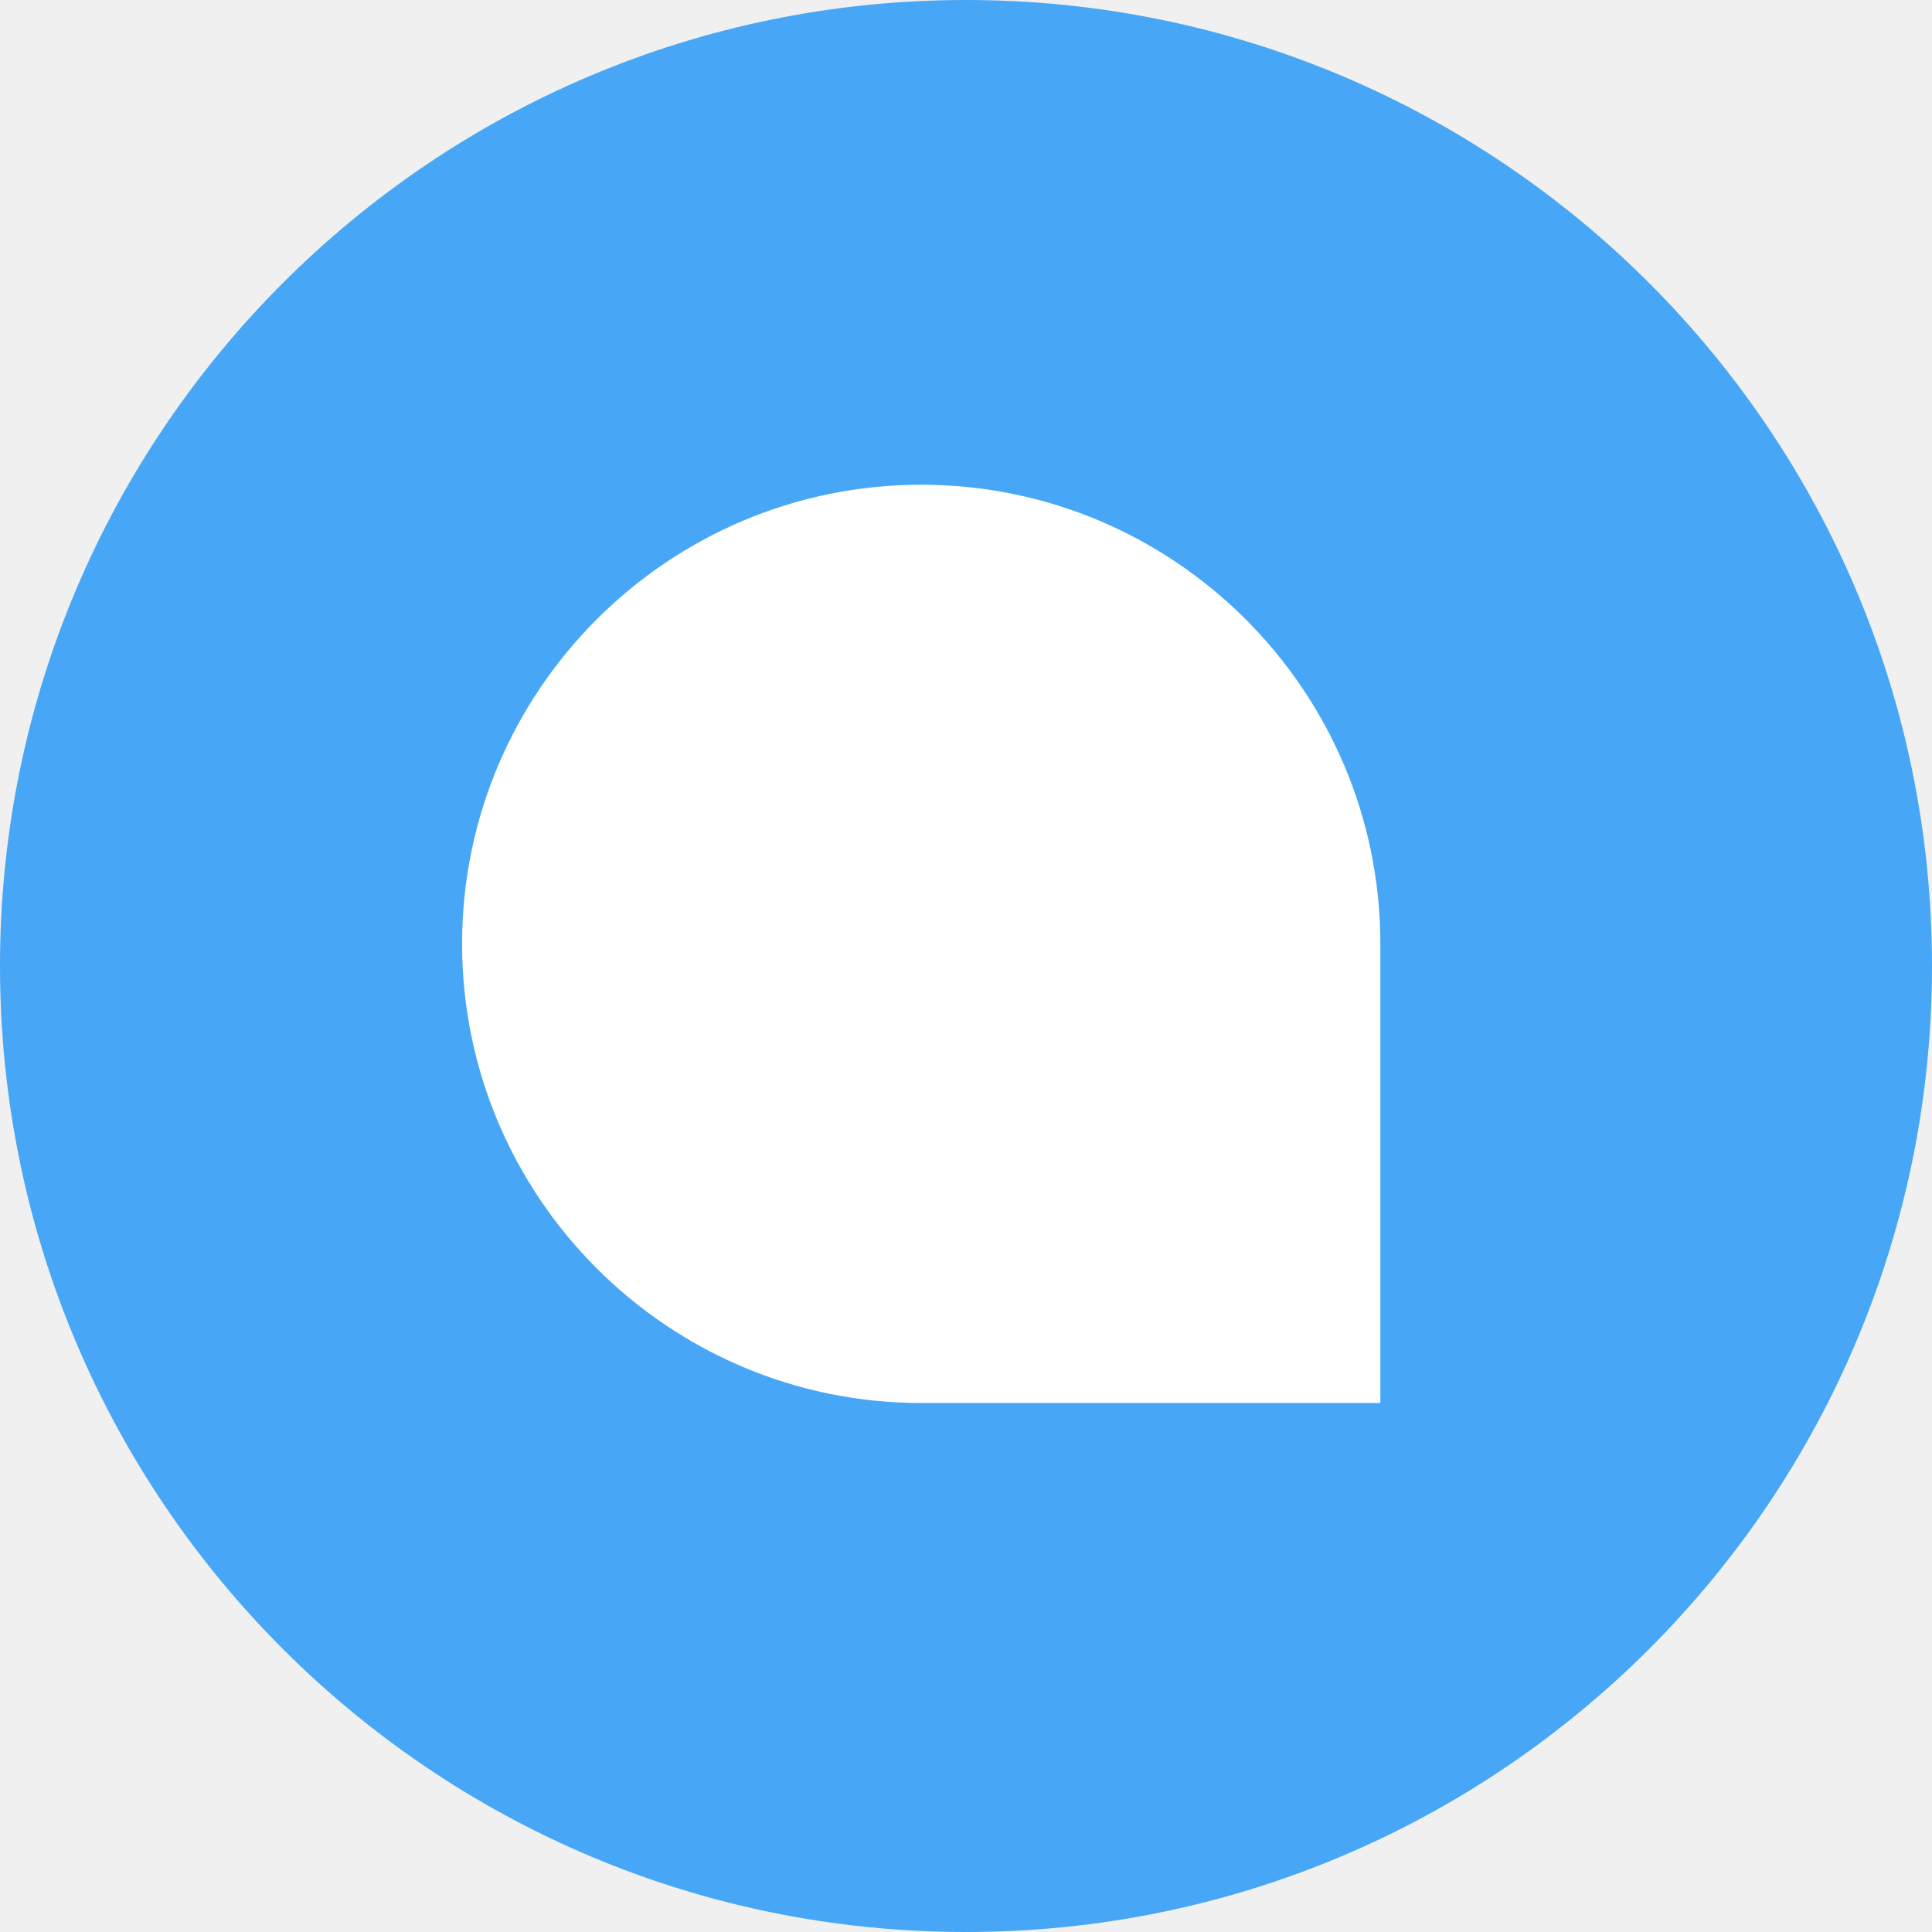
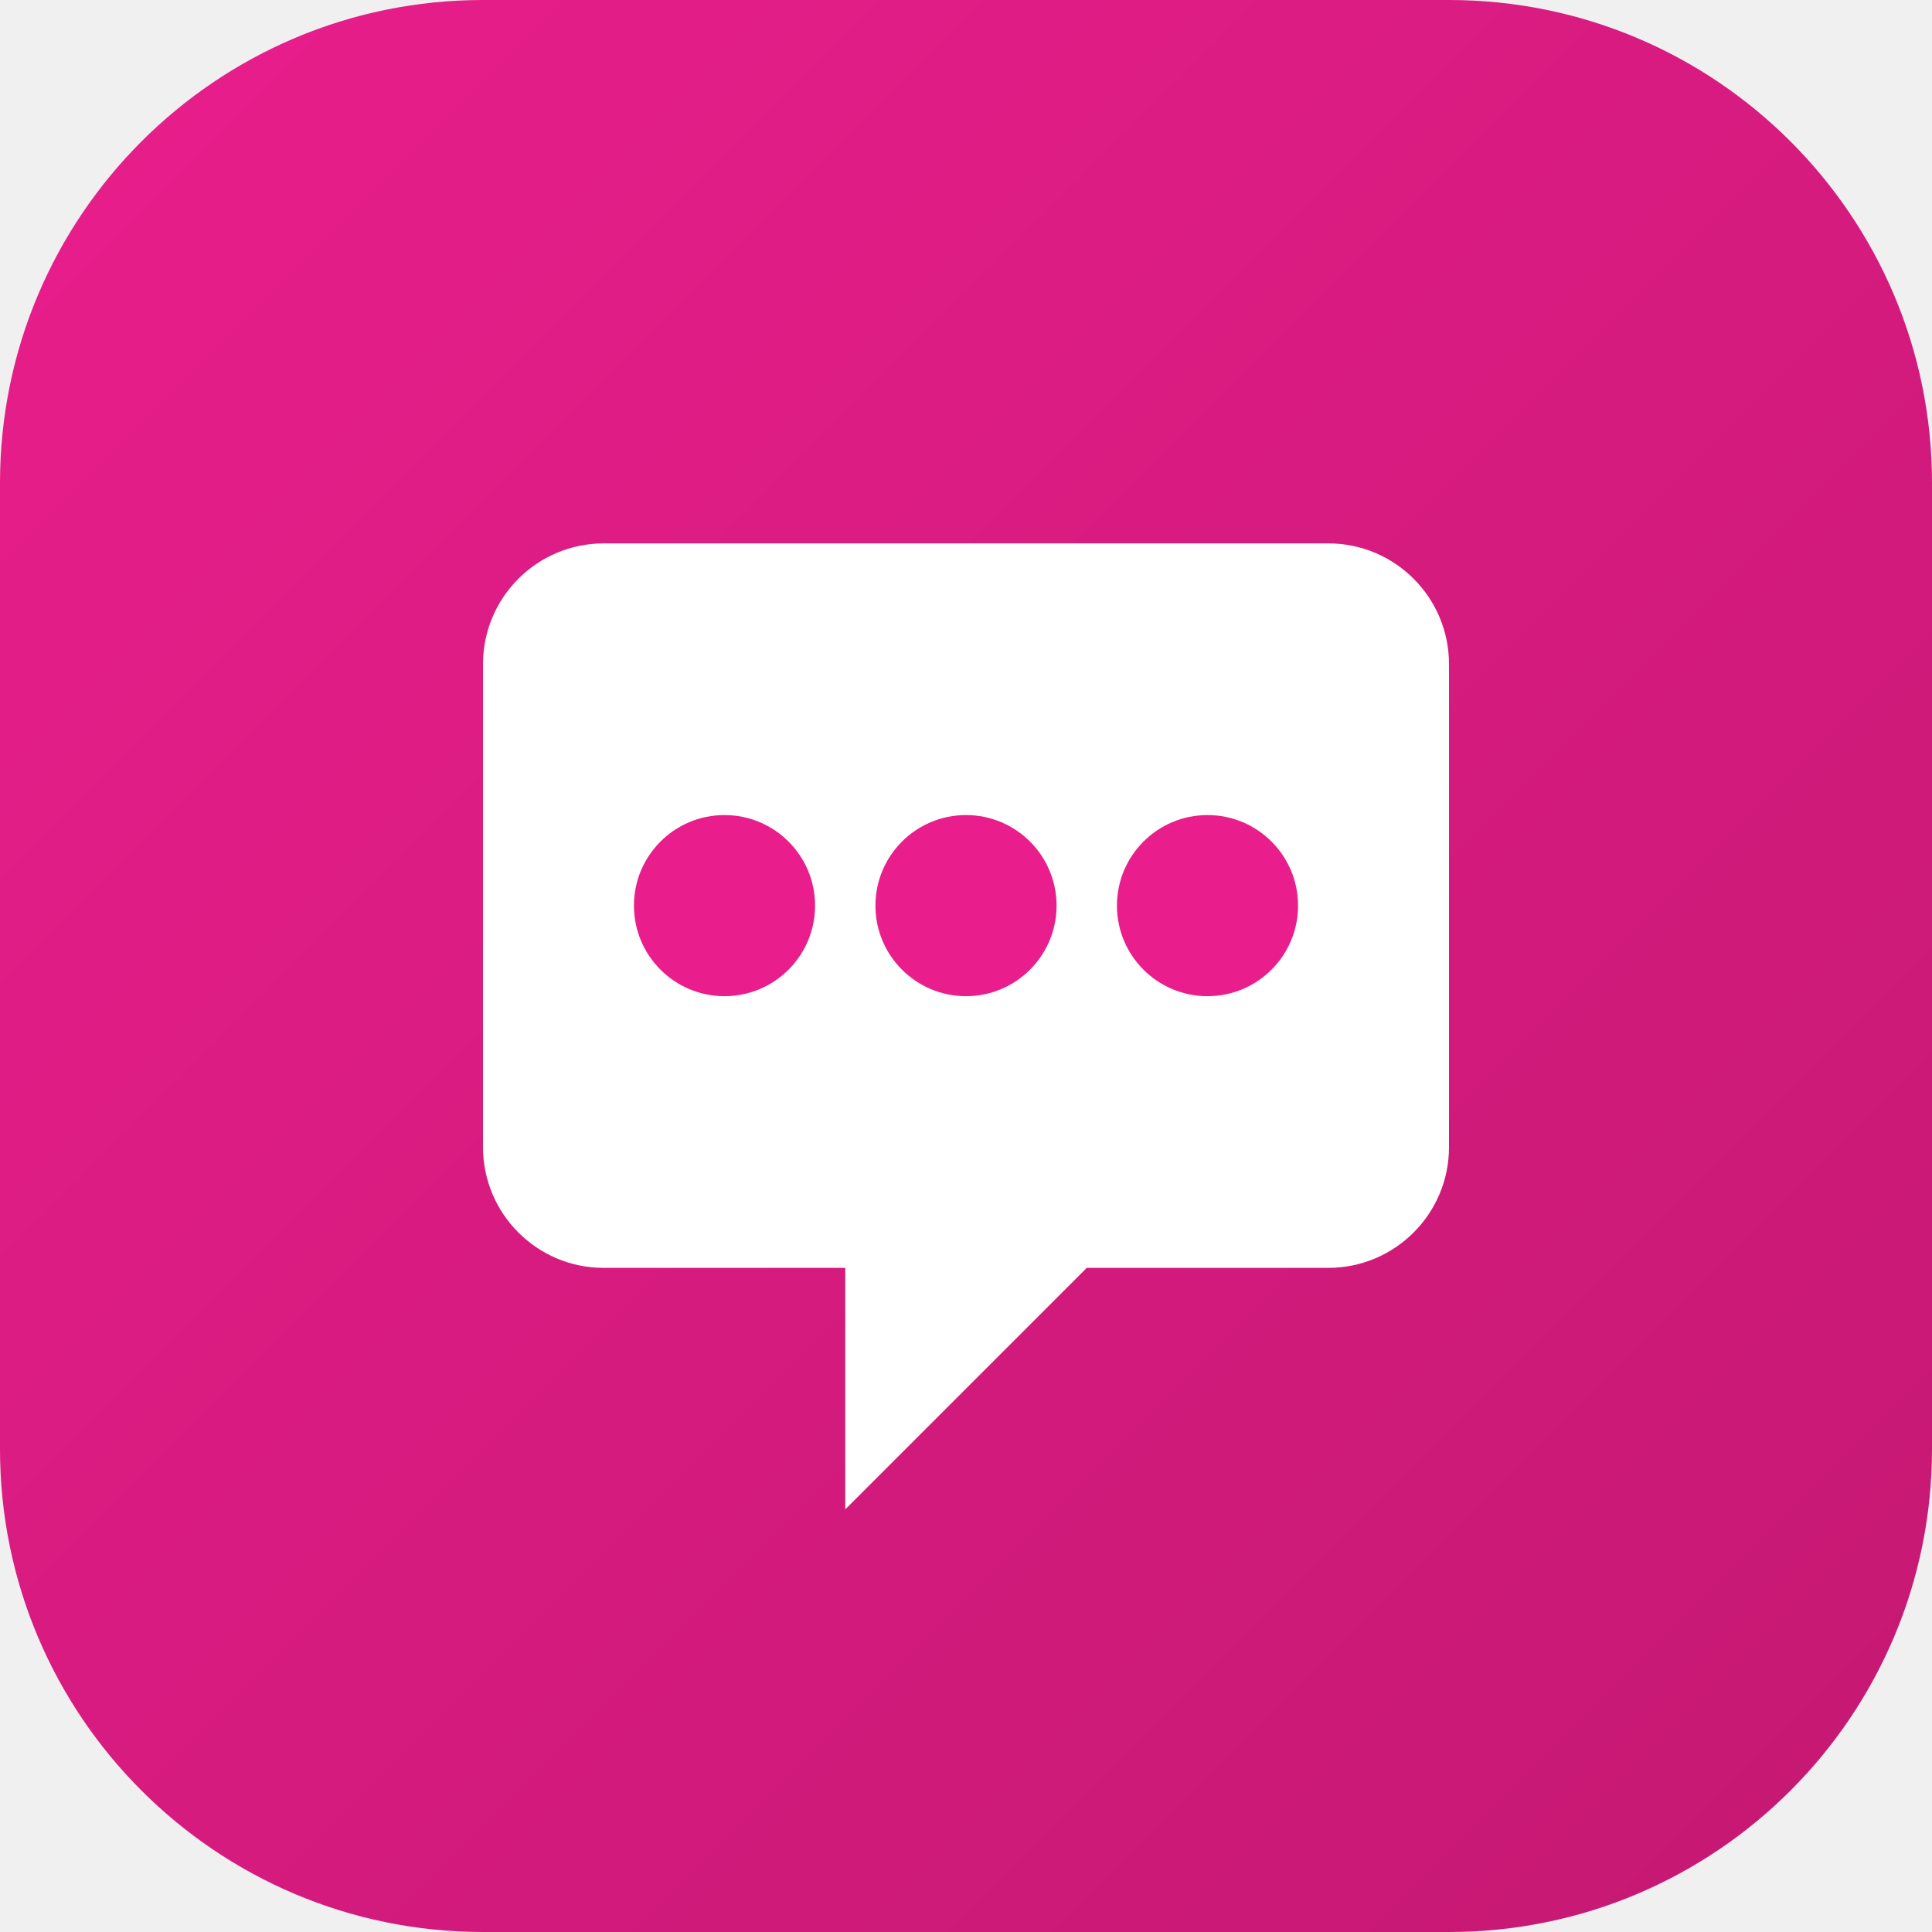
- <svg xmlns="http://www.w3.org/2000/svg" width="512px" height="512px" viewBox="0 0 512 512" version="1.1">
-   <g id="Logo" stroke="none" stroke-width="1" fill="none" fill-rule="evenodd">
-     <g id="woot-log" fill-rule="nonzero">
-       <circle id="Oval" fill="#47A7F6" cx="256" cy="256" r="256" />
-       <path d="M362.808,368.808 L244.123,368.808 C178.699,368.808 125.457,315.562 125.457,250.122 C125.457,184.703 178.699,131.457 244.124,131.457 C309.565,131.457 362.808,184.703 362.808,250.122 L362.808,368.808 Z" id="Fill-1" stroke="#FFFFFF" stroke-width="6" fill="#FFFFFF" />
-     </g>
-   </g>
+ <svg xmlns="http://www.w3.org/2000/svg" width="16" height="16" viewBox="0 0 16 16" fill="none">
+   <defs>
+     <linearGradient id="gradient" x1="0%" y1="0%" x2="100%" y2="100%">
+       <stop offset="0%" style="stop-color:#E91E8C" />
+       <stop offset="100%" style="stop-color:#C41872" />
+     </linearGradient>
+   </defs>
+   <rect width="16" height="16" rx="4" fill="url(#gradient)" />
+   <path d="M4 5.5C4 4.948 4.448 4.5 5 4.5H11C11.552 4.5 12 4.948 12 5.5V9.5C12 10.052 11.552 10.5 11 10.5H9L7 12.5V10.5H5C4.448 10.5 4 10.052 4 9.5V5.5Z" fill="white" />
+   <circle cx="6" cy="7.5" r="0.75" fill="#E91E8C" />
+   <circle cx="8" cy="7.5" r="0.75" fill="#E91E8C" />
+   <circle cx="10" cy="7.5" r="0.75" fill="#E91E8C" />
</svg>
